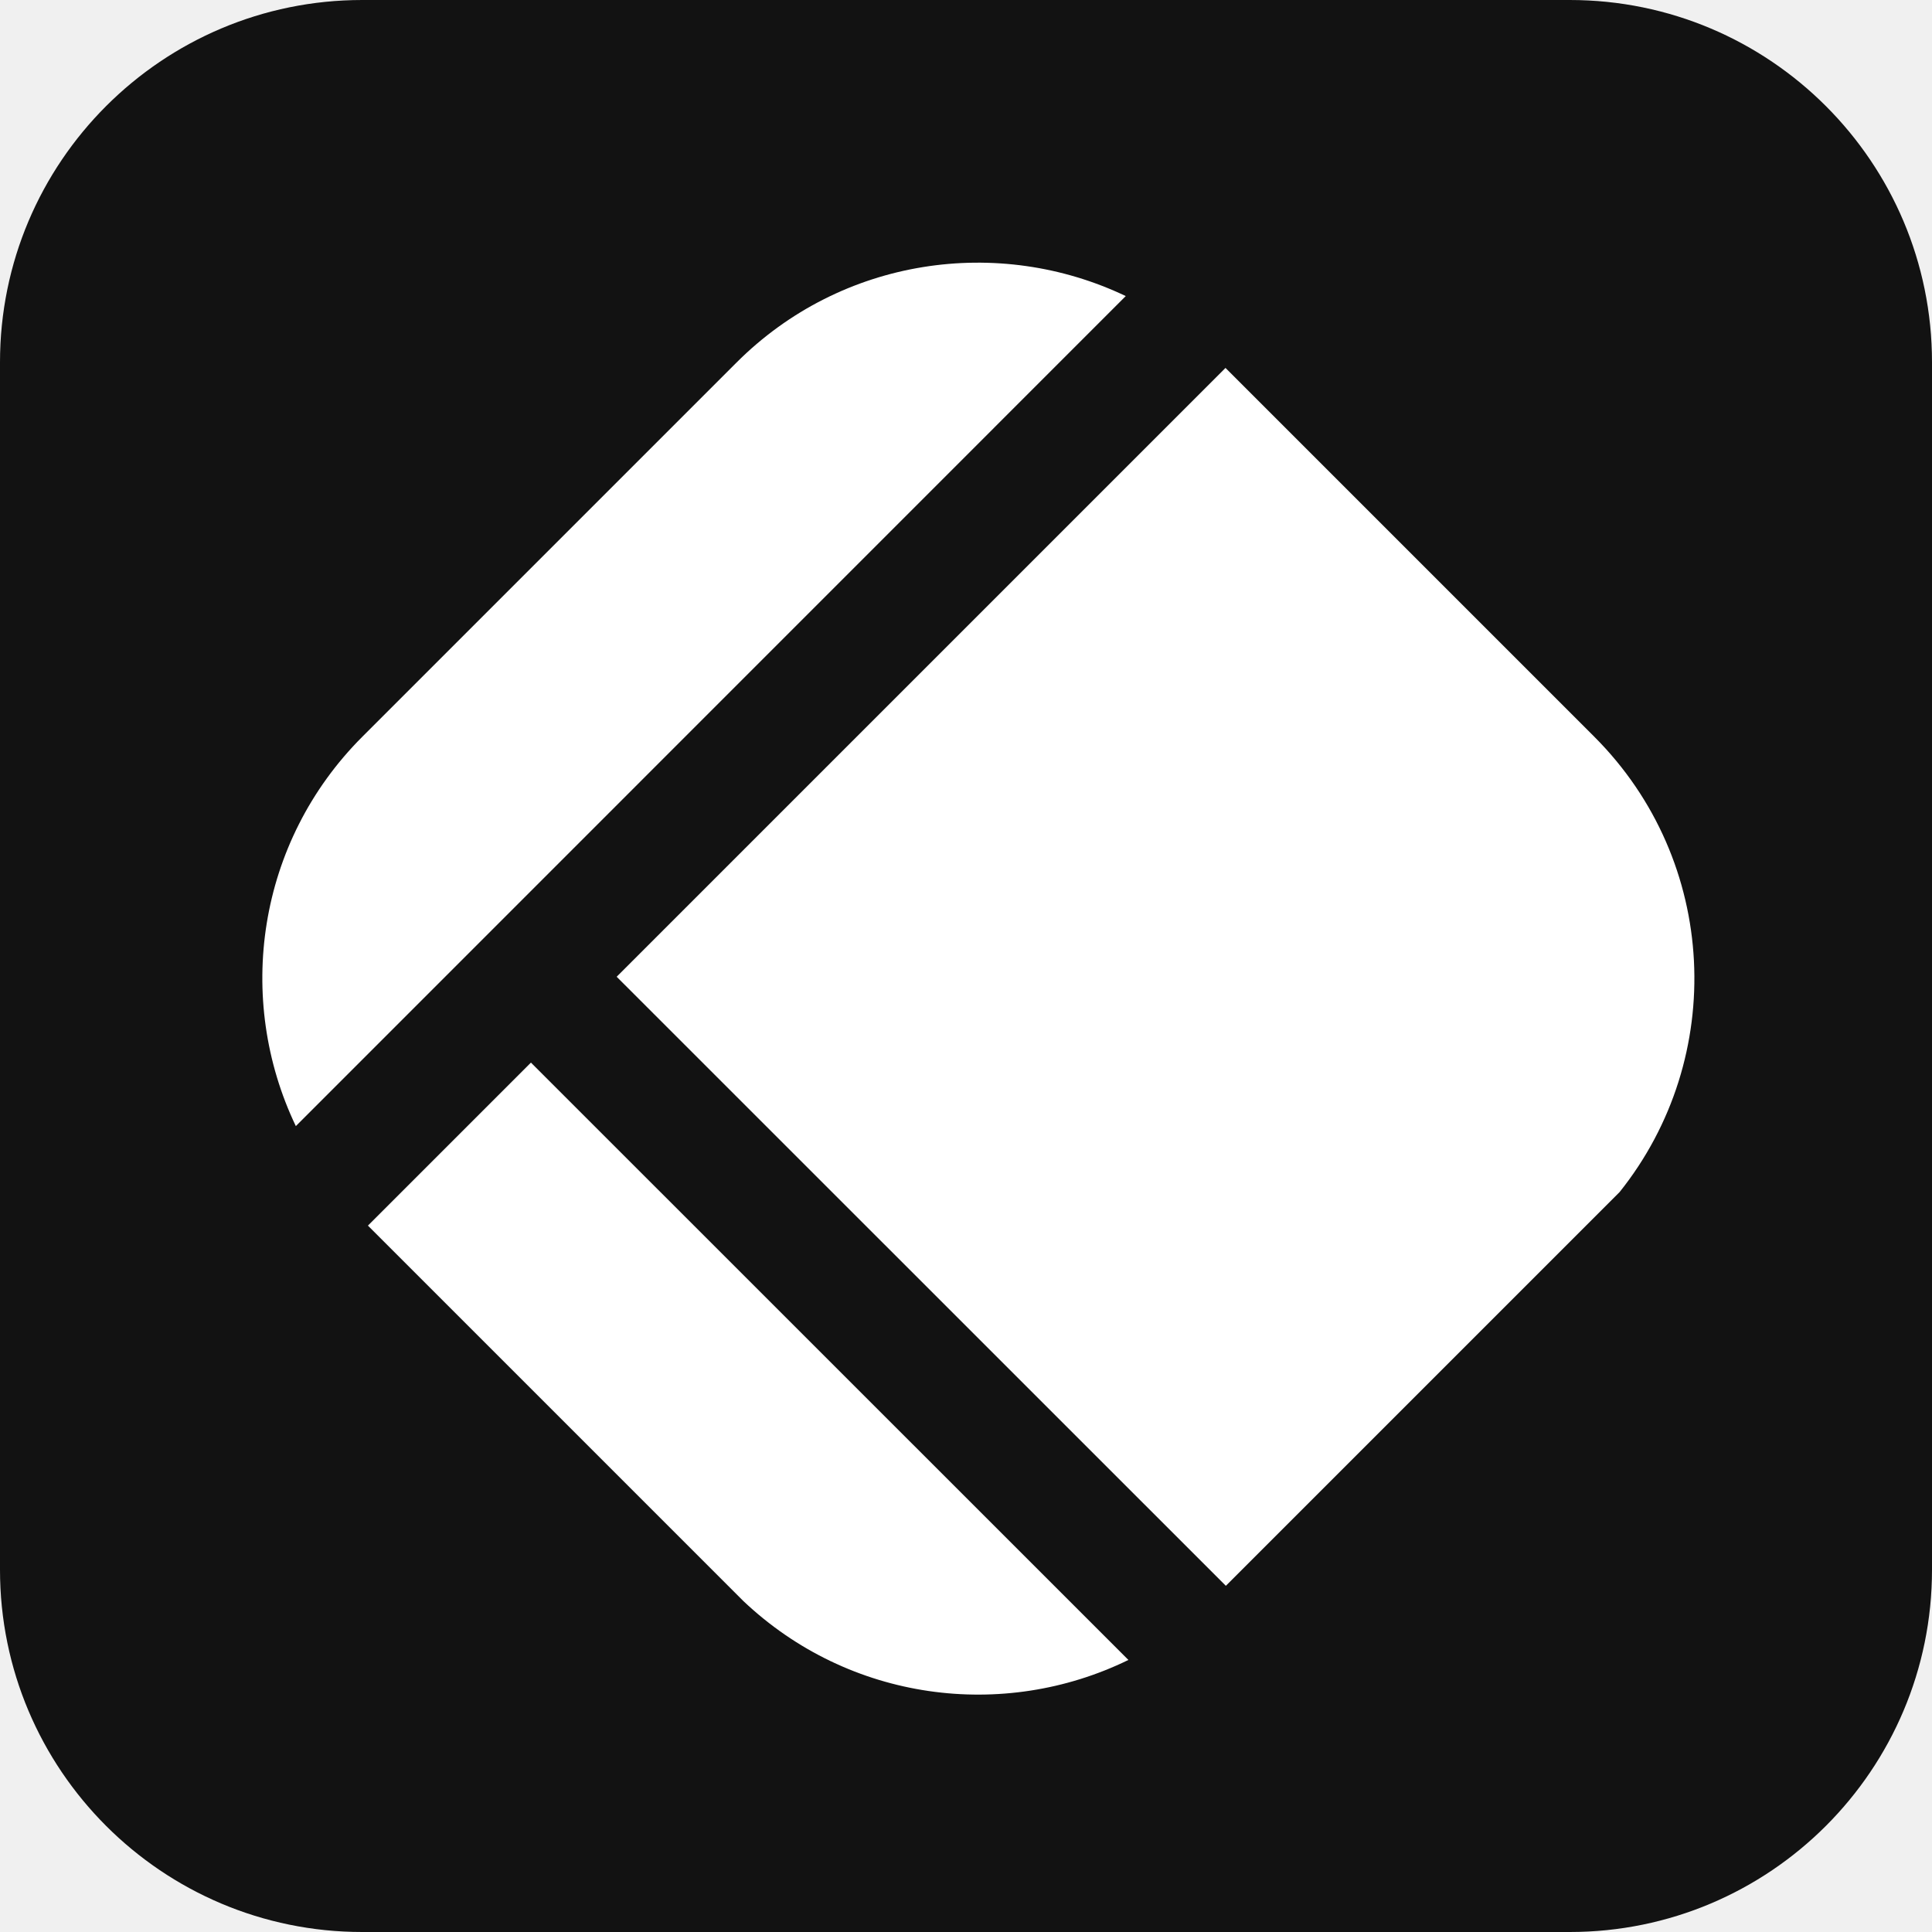
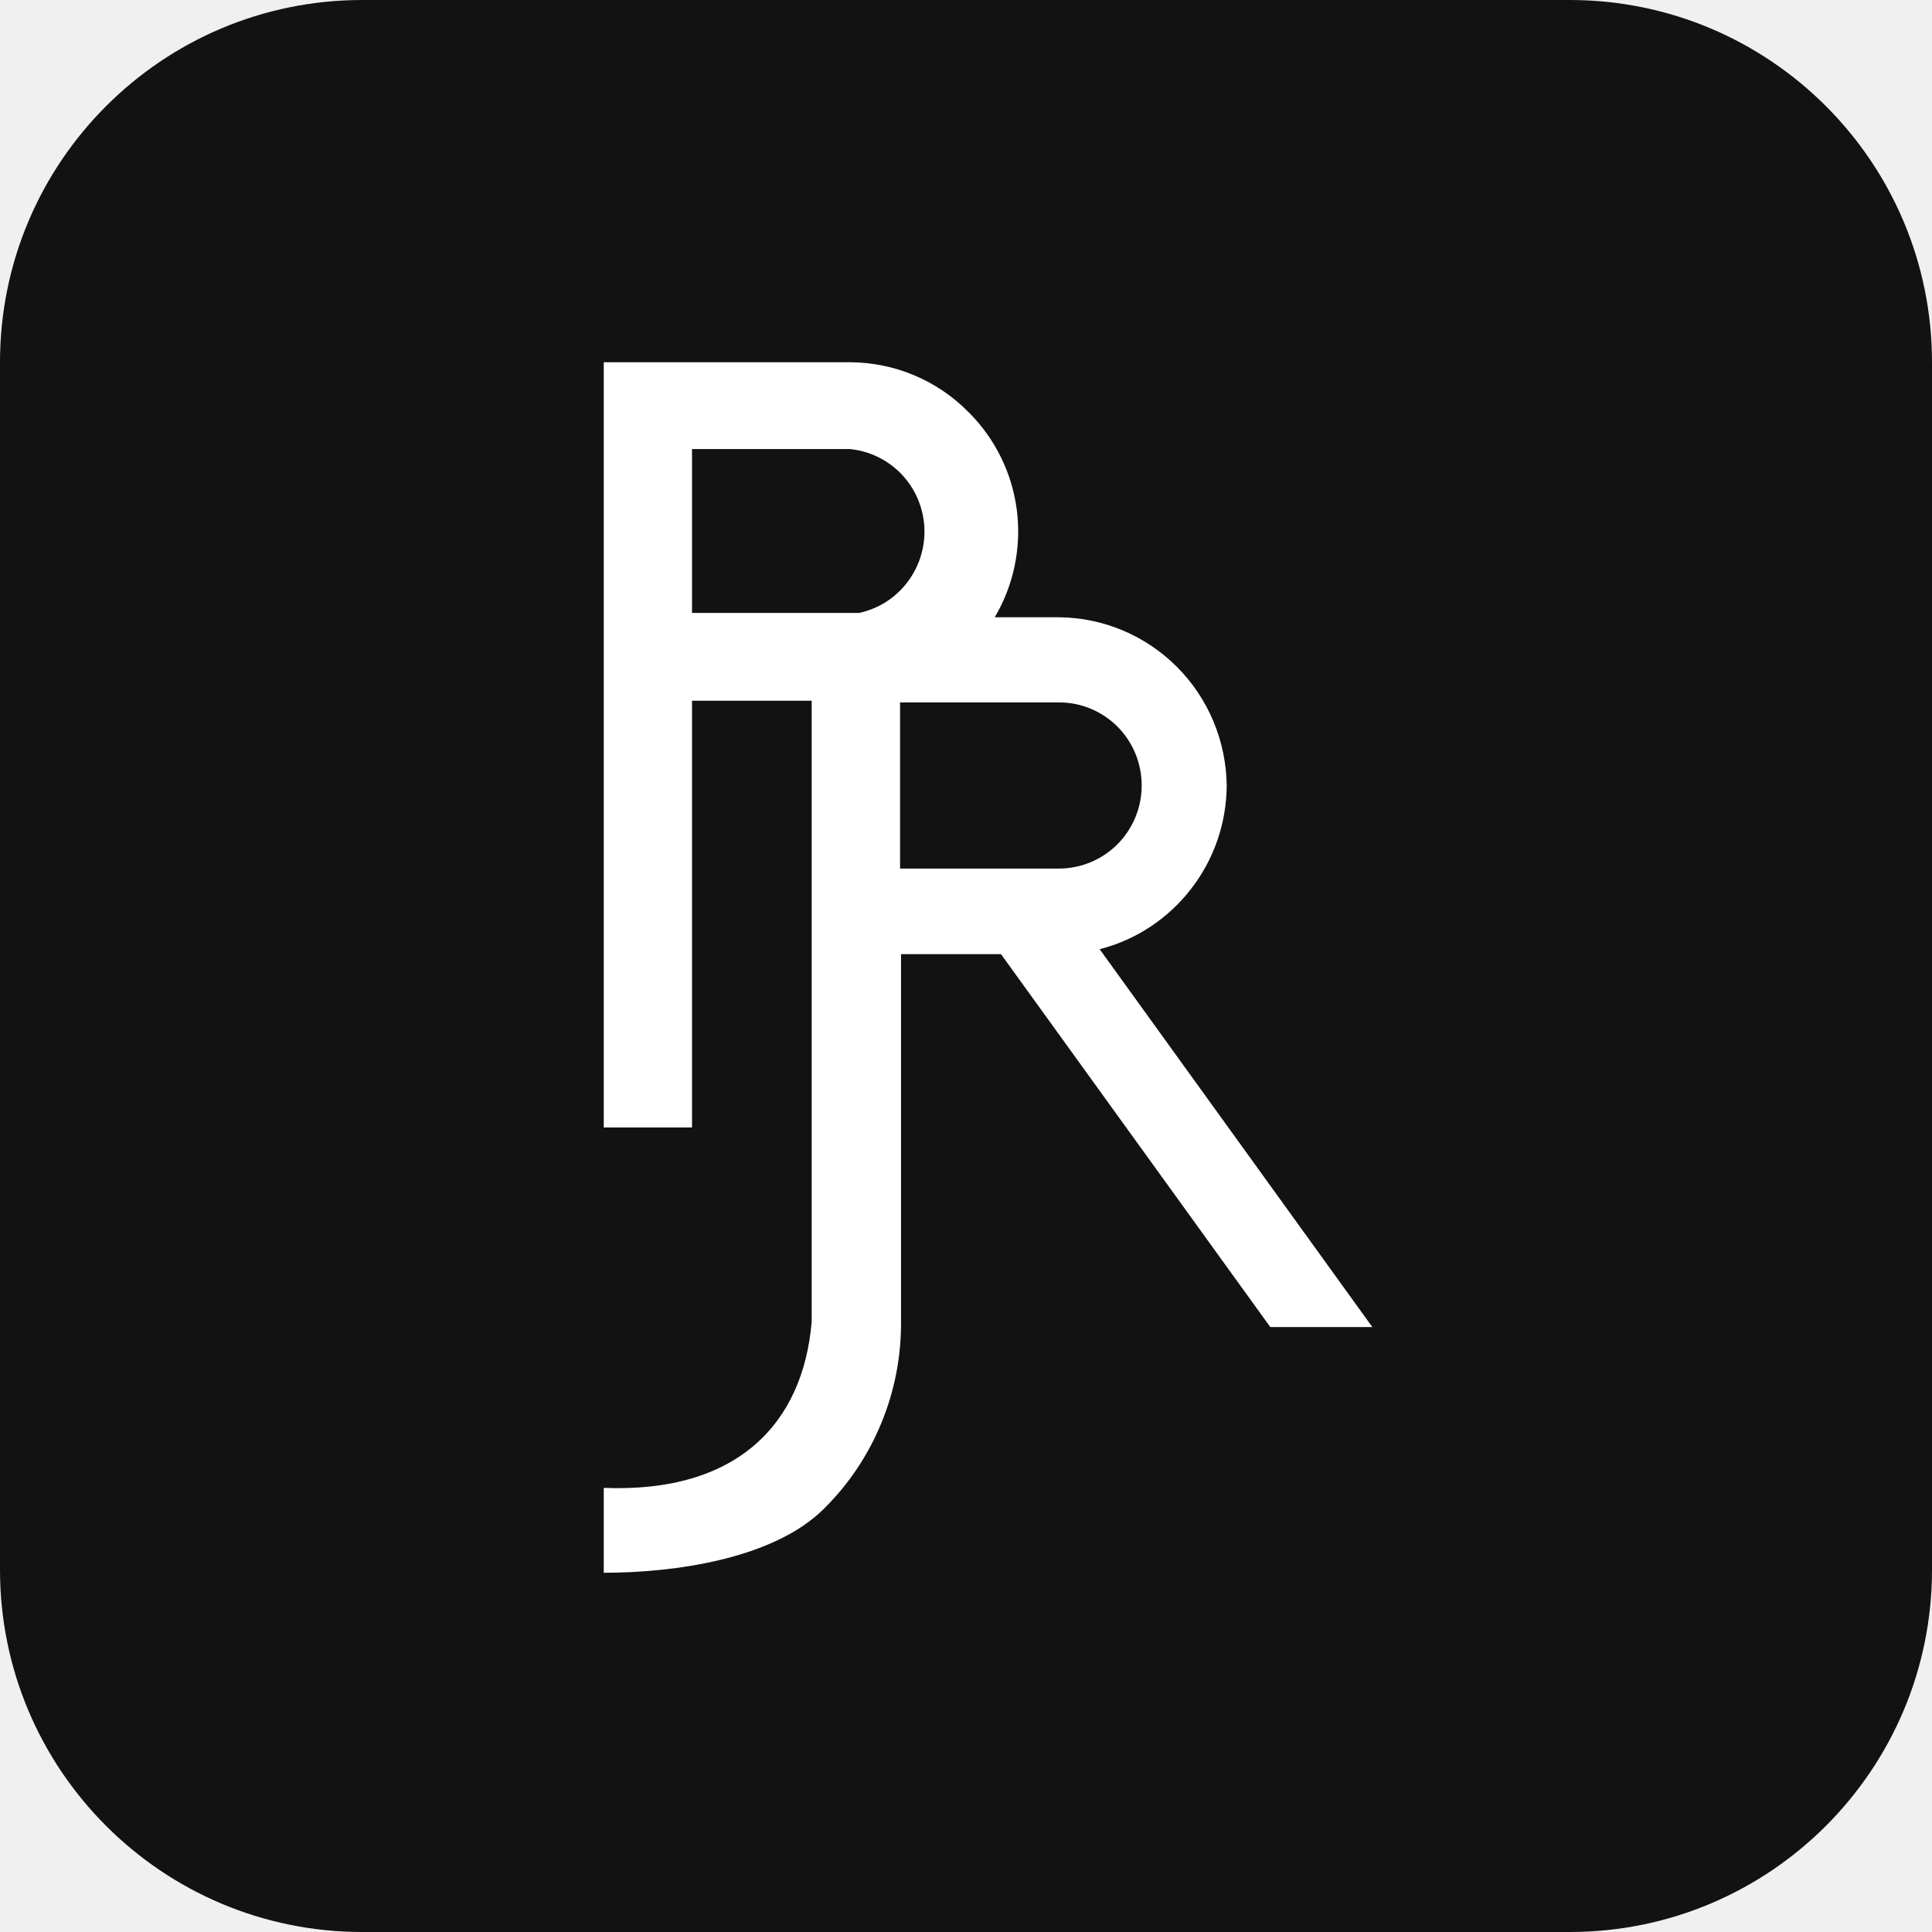
<svg xmlns="http://www.w3.org/2000/svg" width="16" height="16" viewBox="0 0 16 16" fill="none">
  <rect width="16" height="16" rx="3" fill="#121212" />
-   <path d="M9.345 13.747C8.309 14.253 7.033 14.09 6.155 13.258L3.047 10.15L4.397 8.8L9.345 13.747ZM2.45 9.326C1.946 8.272 2.128 6.974 3.001 6.101L6.098 3.004C6.97 2.131 8.27 1.949 9.323 2.452L2.45 9.326ZM13.203 6.101C14.234 7.132 14.303 8.759 13.413 9.872L10.152 13.133L5.107 8.089L10.149 3.047L13.203 6.101Z" fill="white" />
+   <path d="M9.107 7.861C9.407 7.784 9.672 7.609 9.862 7.364C10.053 7.119 10.157 6.818 10.159 6.507C10.155 6.138 10.008 5.785 9.748 5.524C9.489 5.264 9.138 5.115 8.771 5.112H8.238C8.396 4.845 8.46 4.533 8.421 4.225C8.382 3.918 8.241 3.632 8.022 3.414C7.893 3.283 7.74 3.179 7.571 3.108C7.403 3.037 7.222 3.001 7.039 3H5V9.337H5.731V5.803H6.722V10.946C6.651 11.788 6.109 12.366 5 12.322V13.025C5.587 13.025 6.408 12.91 6.824 12.494C7.028 12.293 7.189 12.052 7.298 11.787C7.408 11.522 7.463 11.238 7.462 10.951V7.902H8.29L10.52 10.99H11.365L9.107 7.861ZM7.112 5.076H5.731V3.719H7.039C7.201 3.735 7.353 3.809 7.466 3.927C7.579 4.046 7.646 4.201 7.655 4.365C7.664 4.529 7.614 4.691 7.515 4.821C7.416 4.952 7.274 5.042 7.114 5.076H7.112ZM7.454 7.193V5.817H8.771C8.952 5.817 9.126 5.889 9.255 6.018C9.383 6.147 9.455 6.322 9.455 6.505C9.455 6.687 9.383 6.862 9.255 6.991C9.126 7.12 8.952 7.193 8.771 7.193H7.454Z" fill="white" />
</svg>
